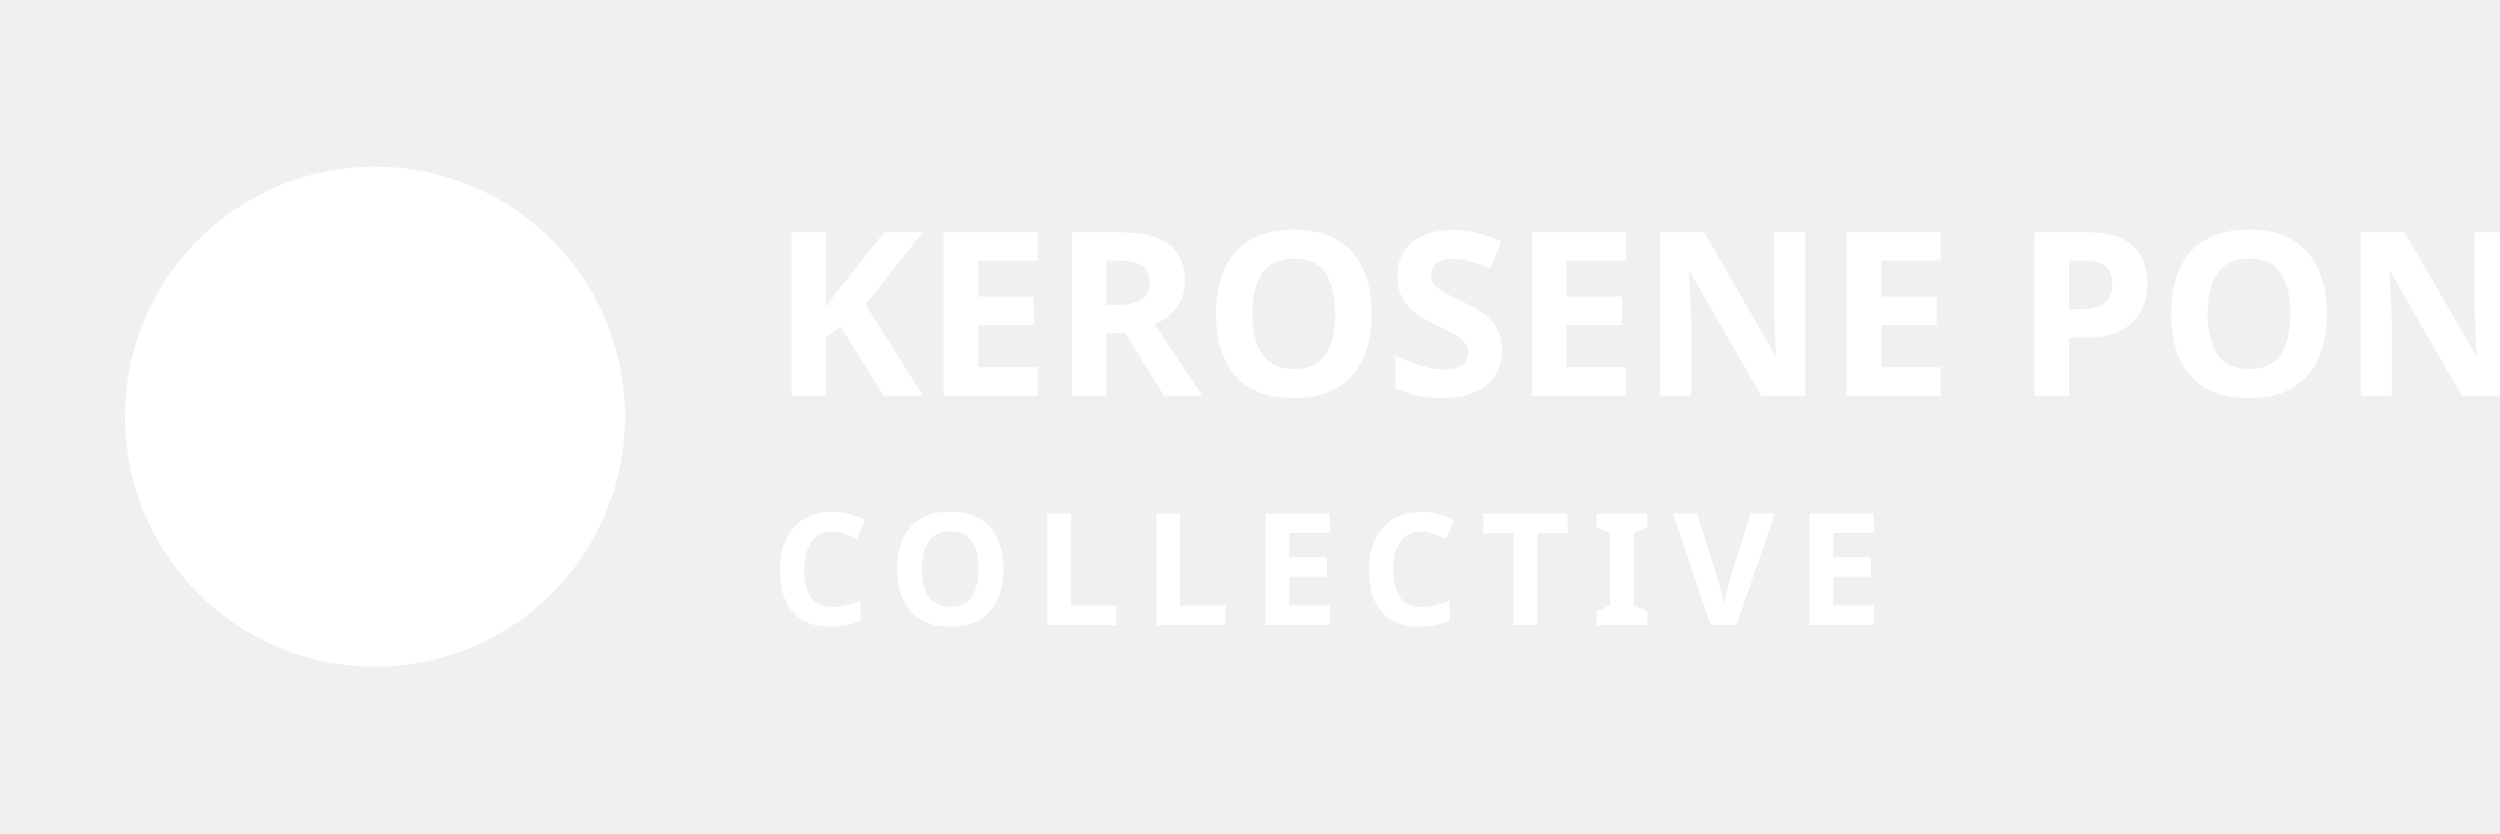
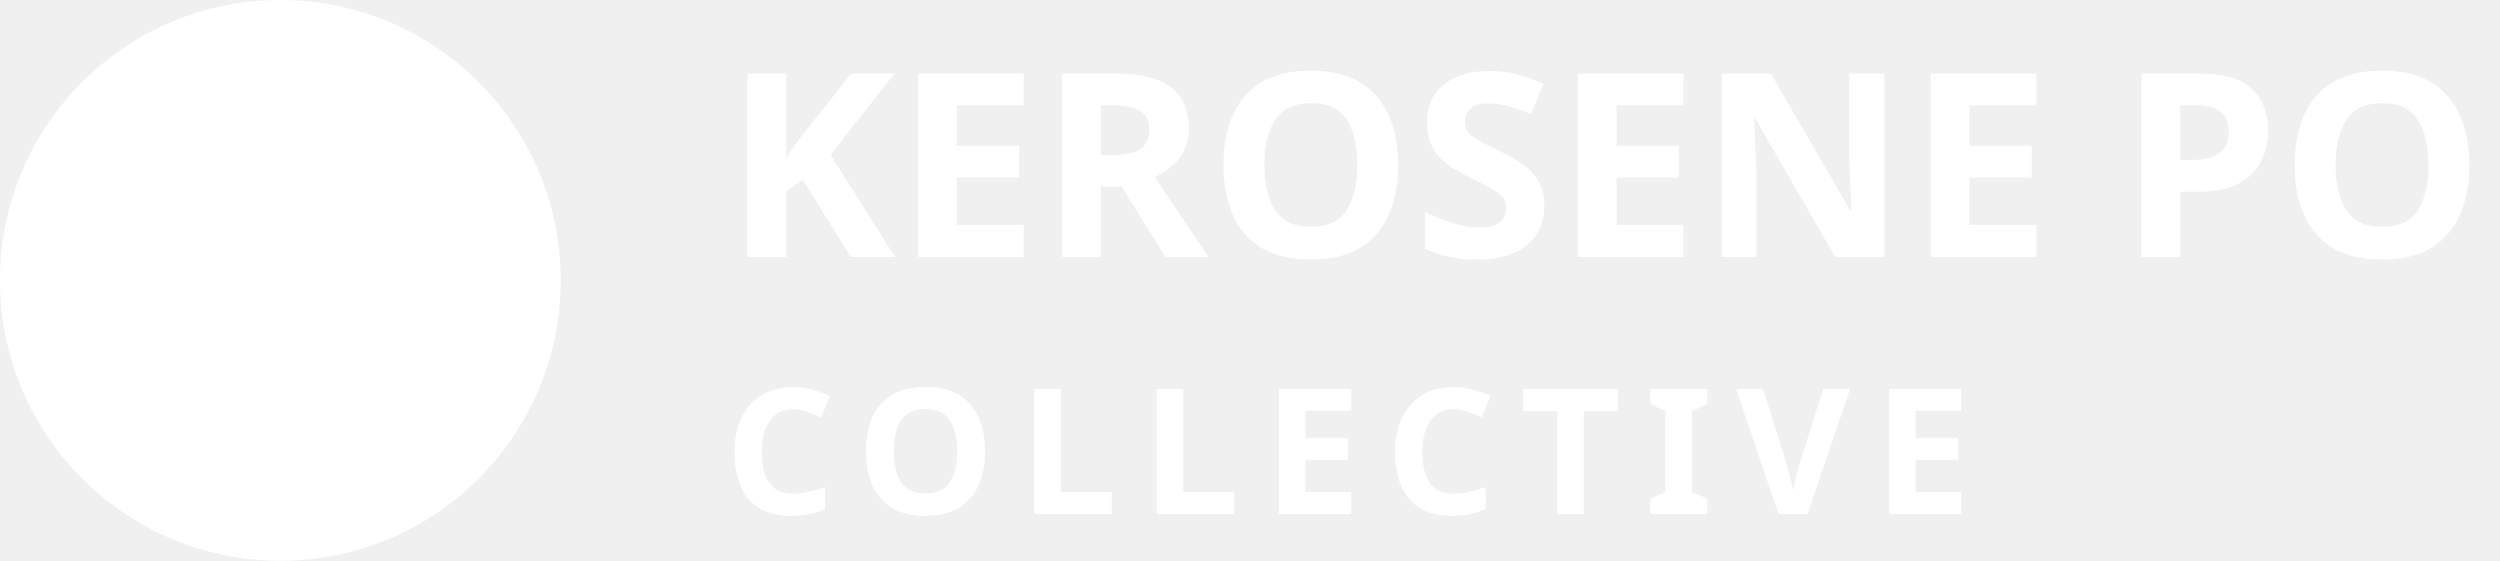
- <svg xmlns="http://www.w3.org/2000/svg" viewBox="0 0 240 80" width="240" height="80">
+ <svg xmlns="http://www.w3.org/2000/svg" viewBox="12 16 214 48" width="214" height="48">
  <circle cx="36" cy="40" r="24" fill="#ffffff" />
  <text x="74" y="38" textLength="152" lengthAdjust="spacingAndGlyphs" font-family="system-ui, sans-serif" font-size="22" font-weight="800" fill="#ffffff">KEROSENE PONY</text>
  <text x="74" y="60" font-family="system-ui, sans-serif" font-size="15" font-weight="600" letter-spacing="2" fill="#ffffff">COLLECTIVE</text>
</svg>
